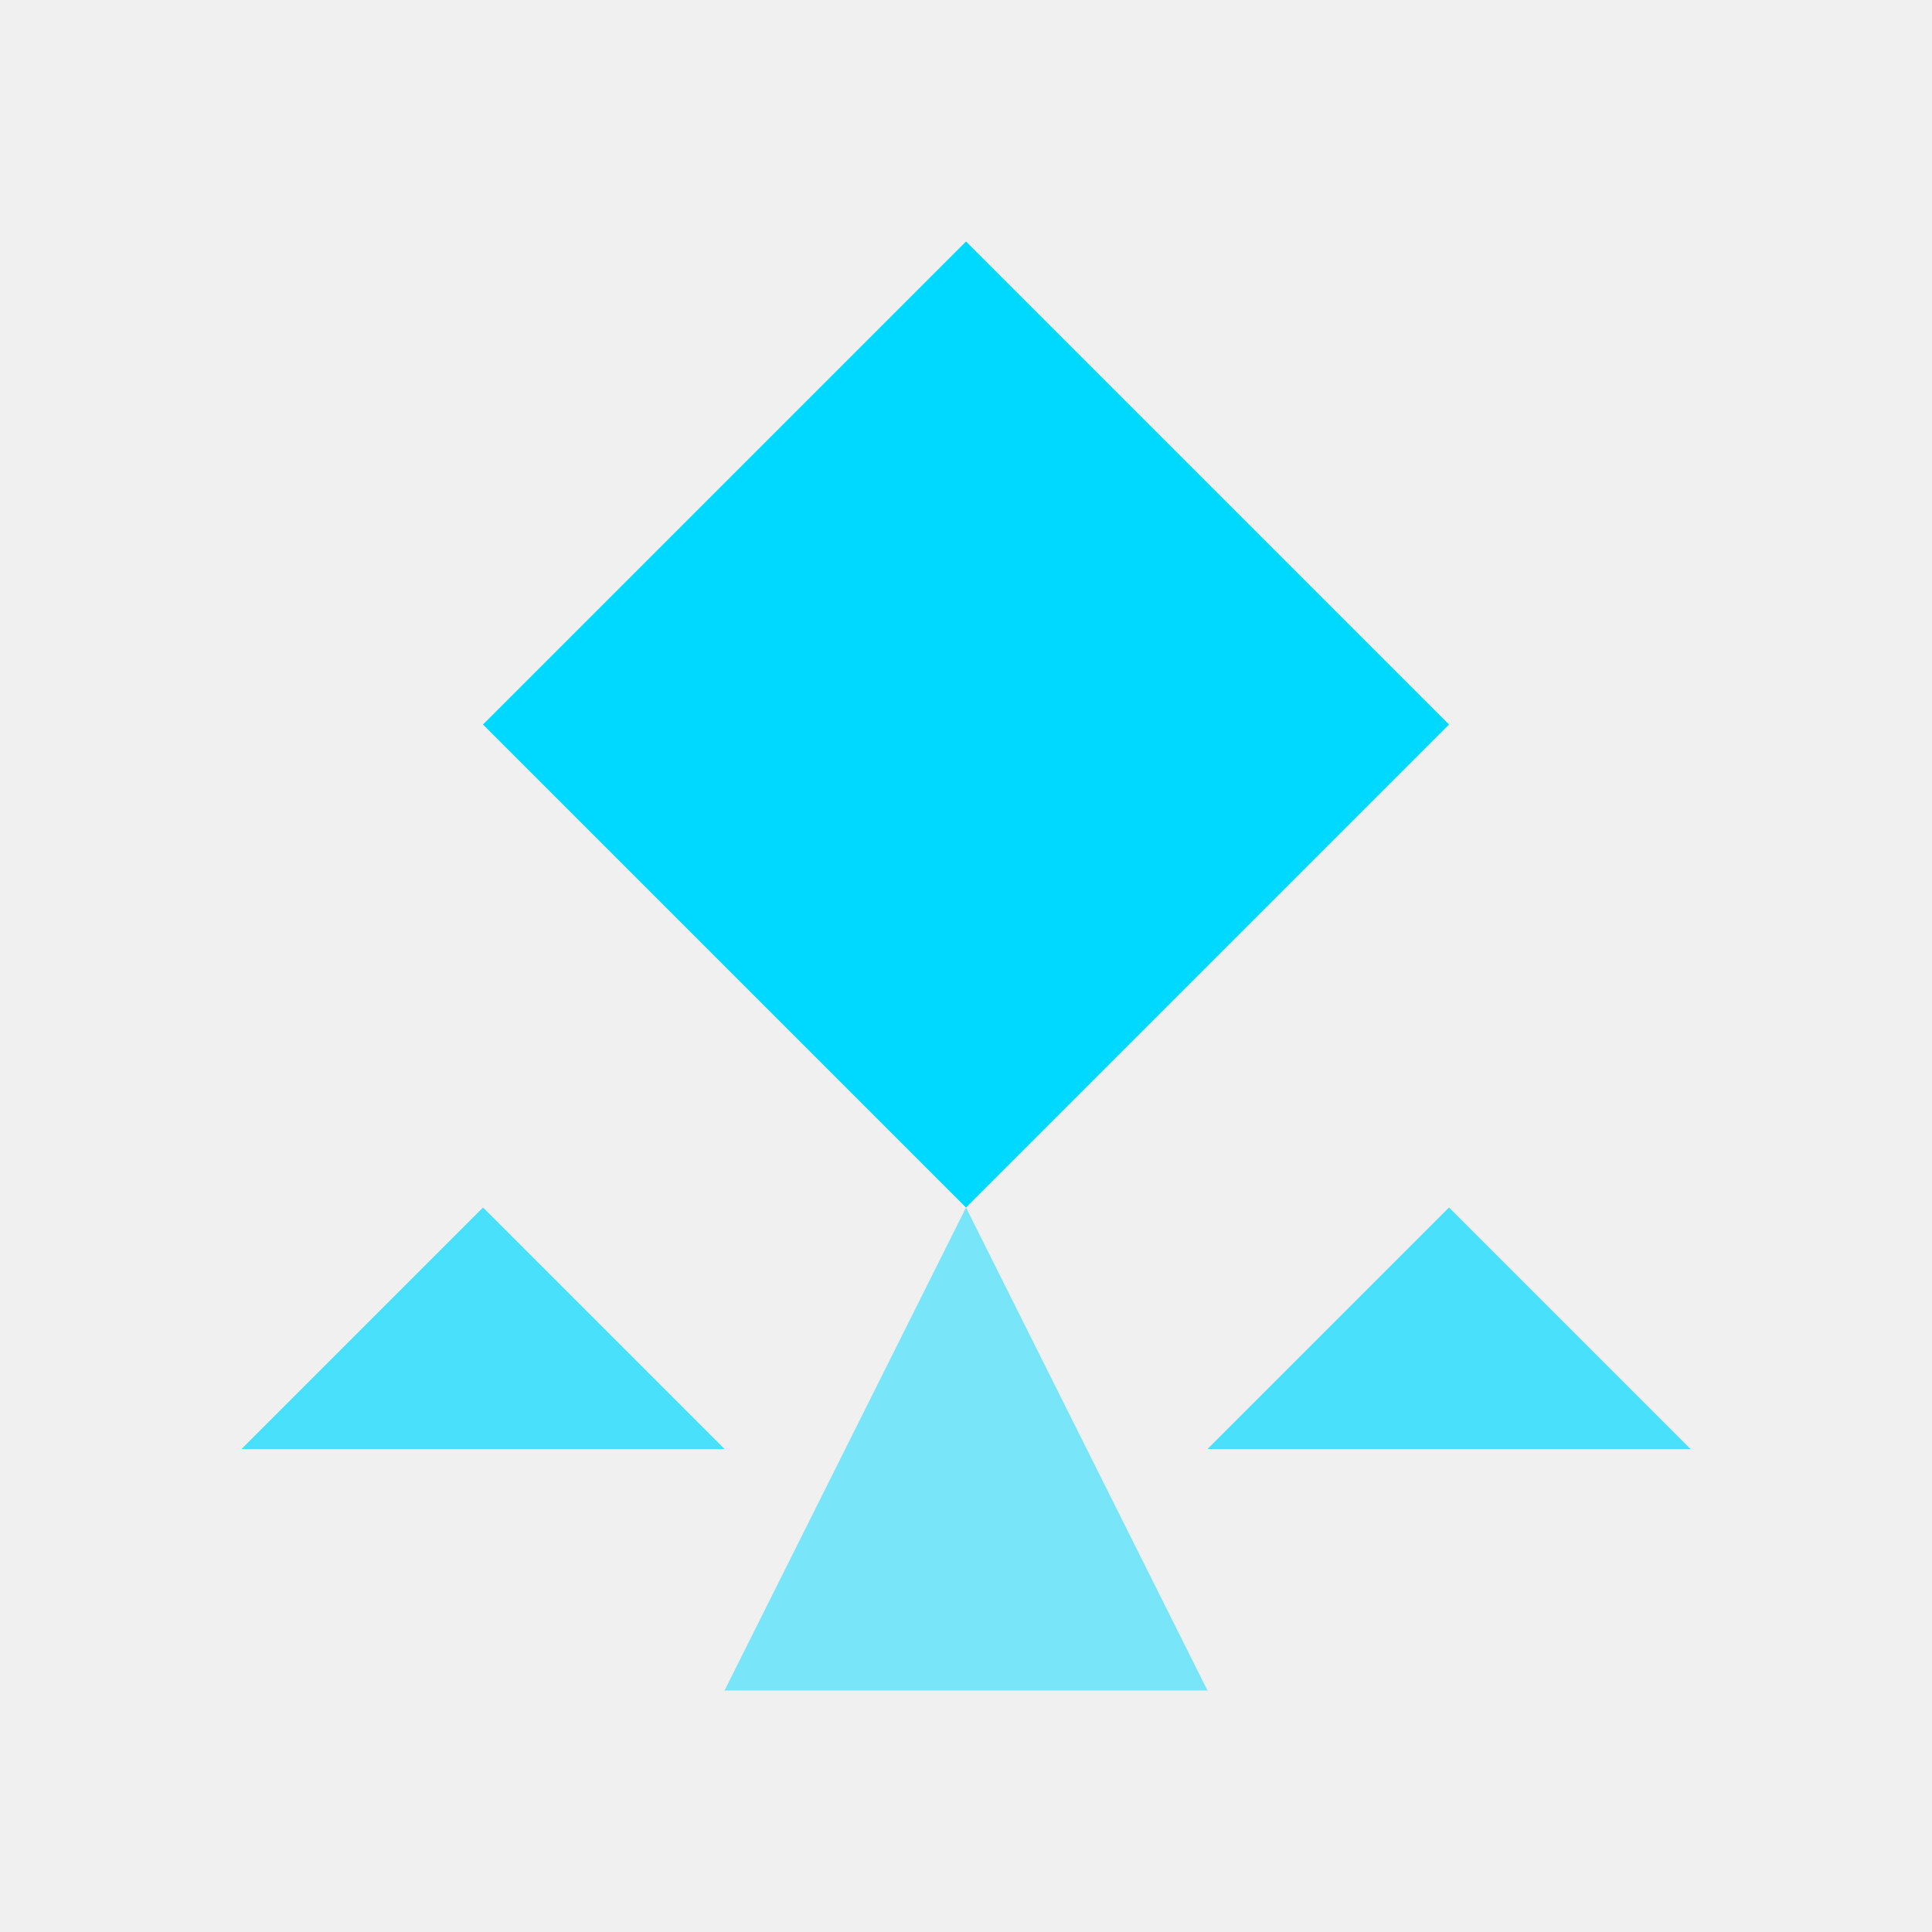
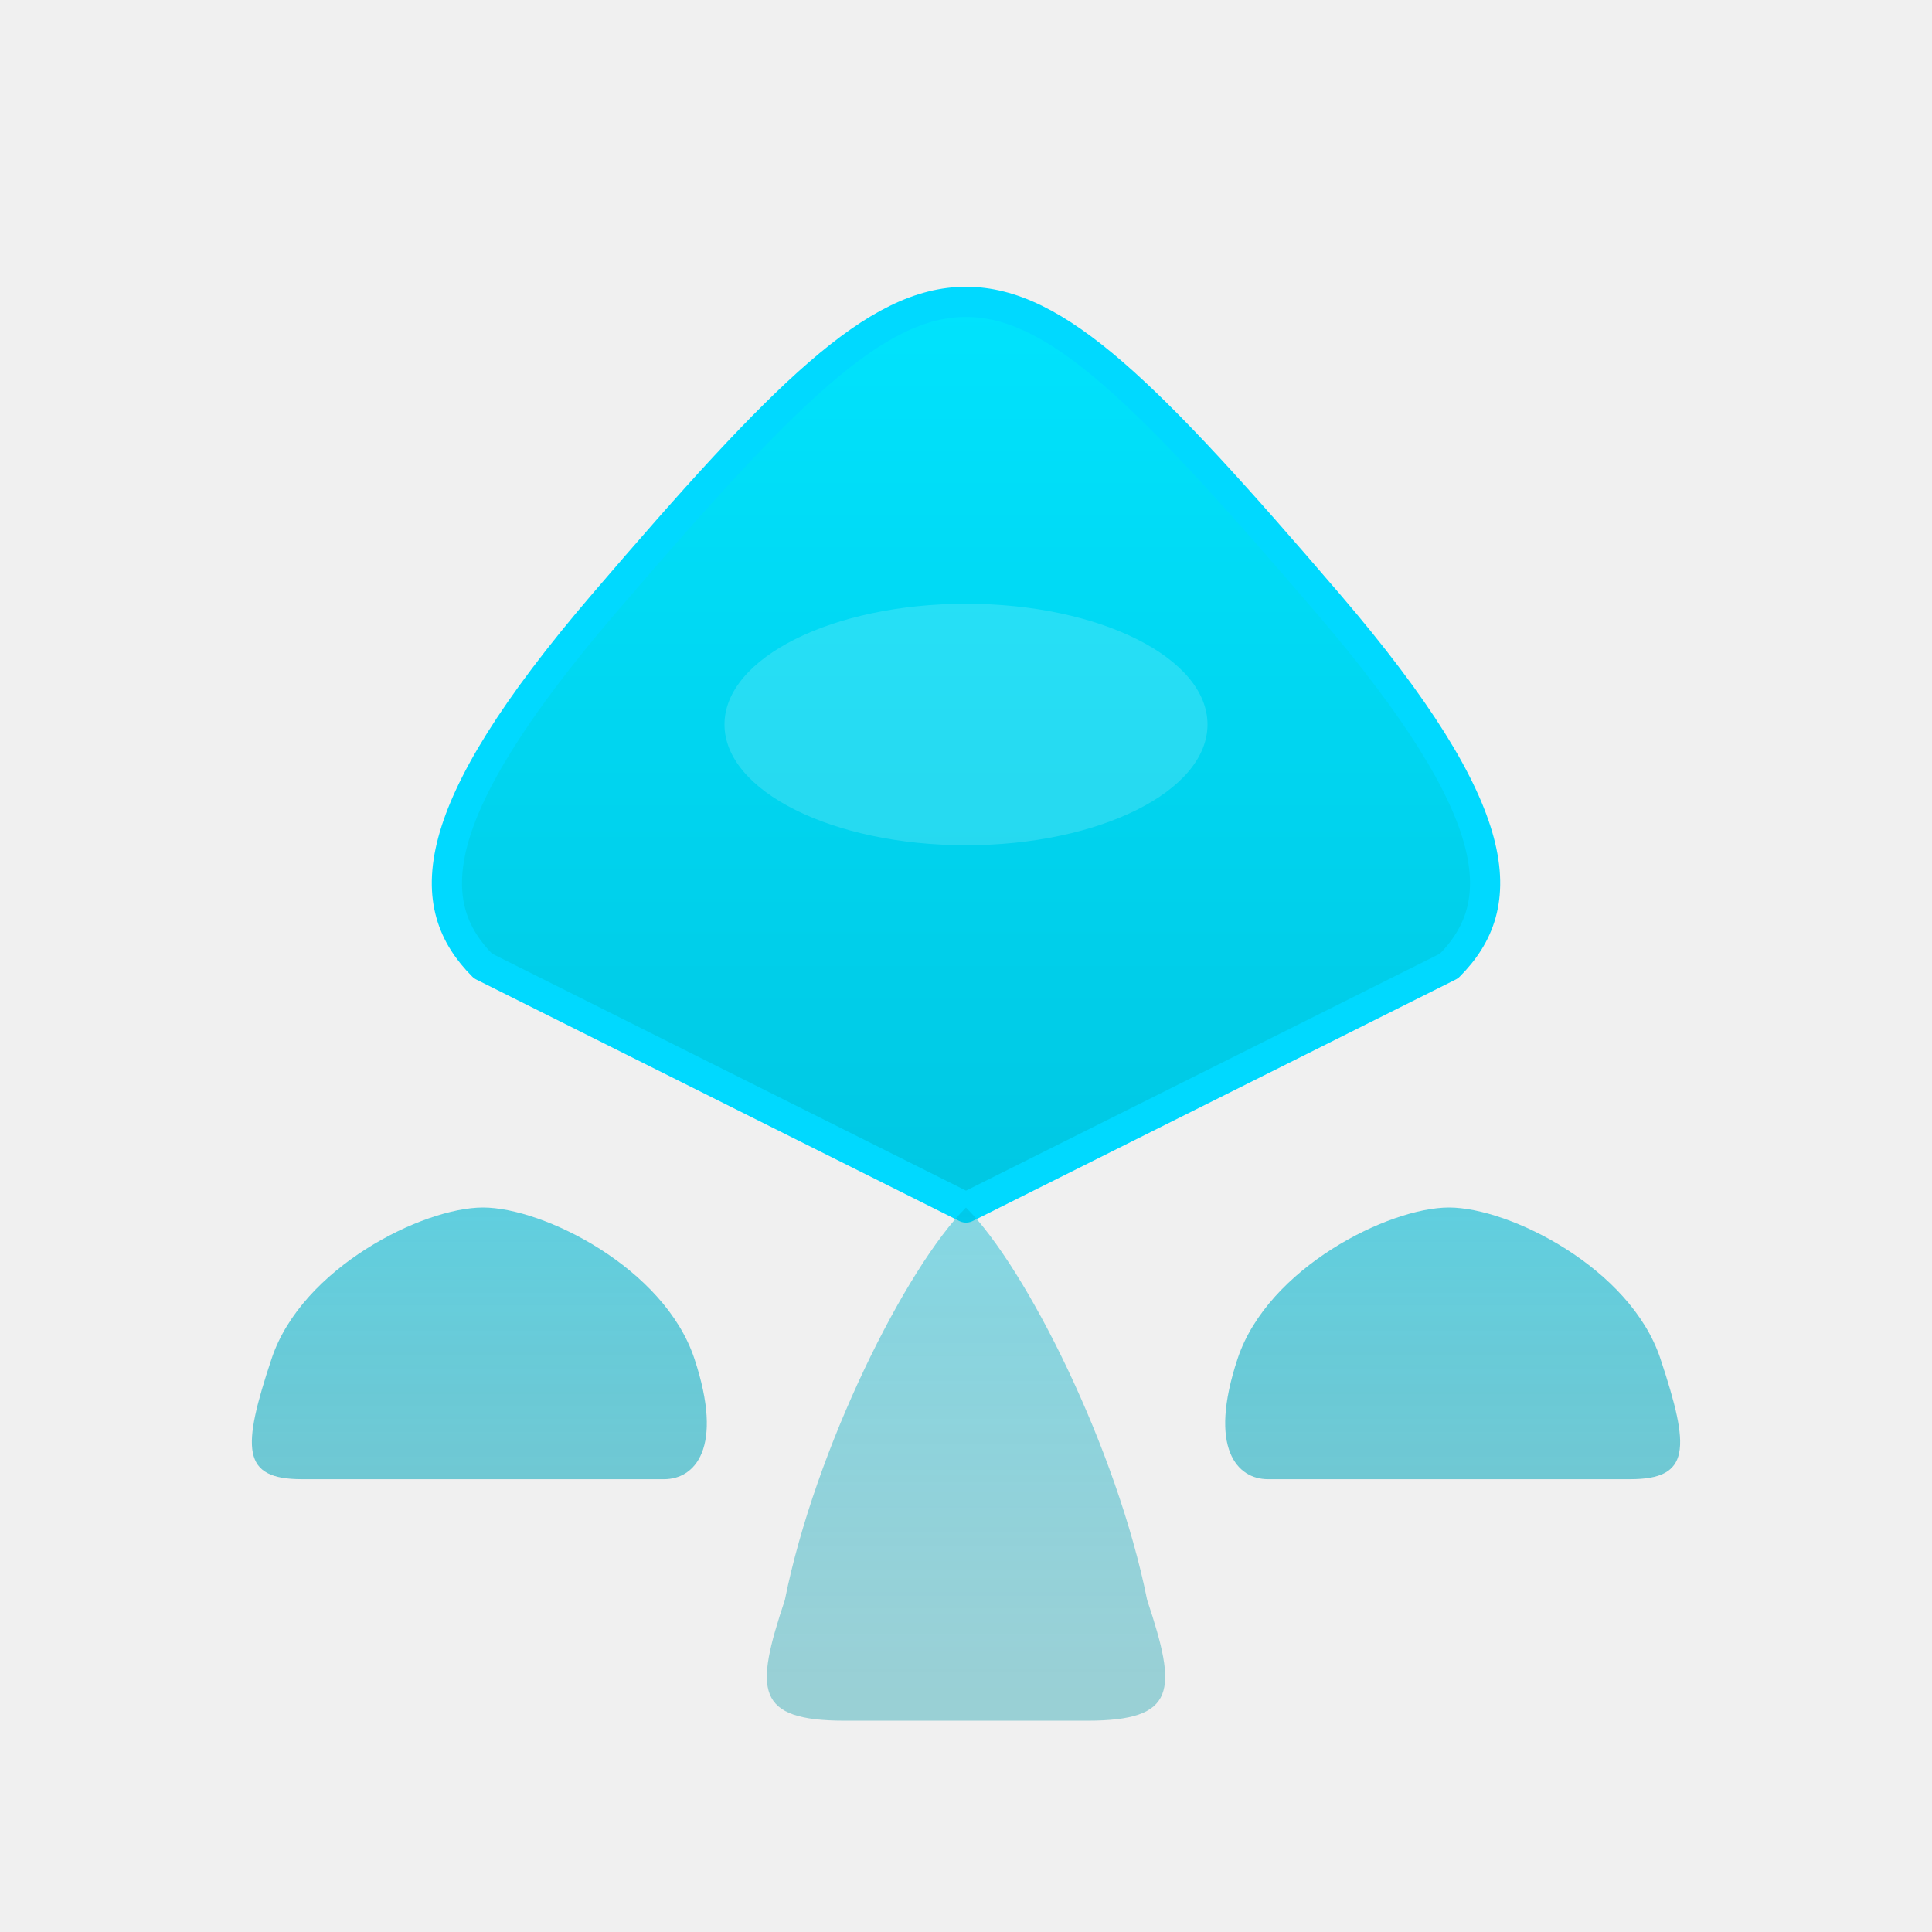
<svg xmlns="http://www.w3.org/2000/svg" viewBox="0 0 32 32" fill="none">
-   <path d="M16 4L8 12L16 20L24 12L16 4Z" fill="#00D9FF" />
-   <path d="M8 20L4 24H12L8 20Z" fill="#00D9FF" opacity="0.7" />
-   <path d="M24 20L28 24H20L24 20Z" fill="#00D9FF" opacity="0.7" />
-   <path d="M16 20L12 28H20L16 20Z" fill="#00D9FF" opacity="0.5" />
+   <defs>
+     <linearGradient id="primary" x1="16" y1="4" x2="16" y2="28" gradientUnits="userSpaceOnUse">
+       <stop offset="0%" stop-color="#00E5FF" />
+       <stop offset="100%" stop-color="#00B8D4" />
+     </linearGradient>
+     <linearGradient id="secondary" x1="16" y1="12" x2="16" y2="28" gradientUnits="userSpaceOnUse">
+       <stop offset="0%" stop-color="#00D9FF" stop-opacity="0.9" />
+       <stop offset="100%" stop-color="#0097A7" stop-opacity="0.6" />
+     </linearGradient>
+   </defs>
+   <path d="M16 5 C14.5 5 13 6.5 10 10 C7 13.5 7 15 8 16 L16 20 L24 16 C25 15 25 13.5 22 10 C19 6.5 17.5 5 16 5 Z" fill="url(#primary)" stroke="#00D9FF" stroke-width="0.5" stroke-linejoin="round" />
+   <path d="M8 20 C7 20 5 21 4.5 22.5 C4 24 4 24.5 5 24.5 L11 24.5 C11.5 24.5 12 24 11.5 22.5 C11 21 9 20 8 20 Z" fill="url(#secondary)" opacity="0.8" />
+   <path d="M24 20 C25 20 27 21 27.5 22.5 C28 24 28 24.5 27 24.5 L21 24.5 C20.5 24.5 20 24 20.5 22.5 C21 21 23 20 24 20 Z" fill="url(#secondary)" opacity="0.8" />
+   <path d="M16 20 C15 21 13.5 24 13 26.5 C12.5 28 12.5 28.5 14 28.5 L18 28.5 C19.5 28.5 19.5 28 19 26.5 C18.5 24 17 21 16 20 Z" fill="url(#secondary)" opacity="0.6" />
+   <ellipse cx="16" cy="12" rx="4" ry="2" fill="#FFFFFF" opacity="0.15" />
</svg>
